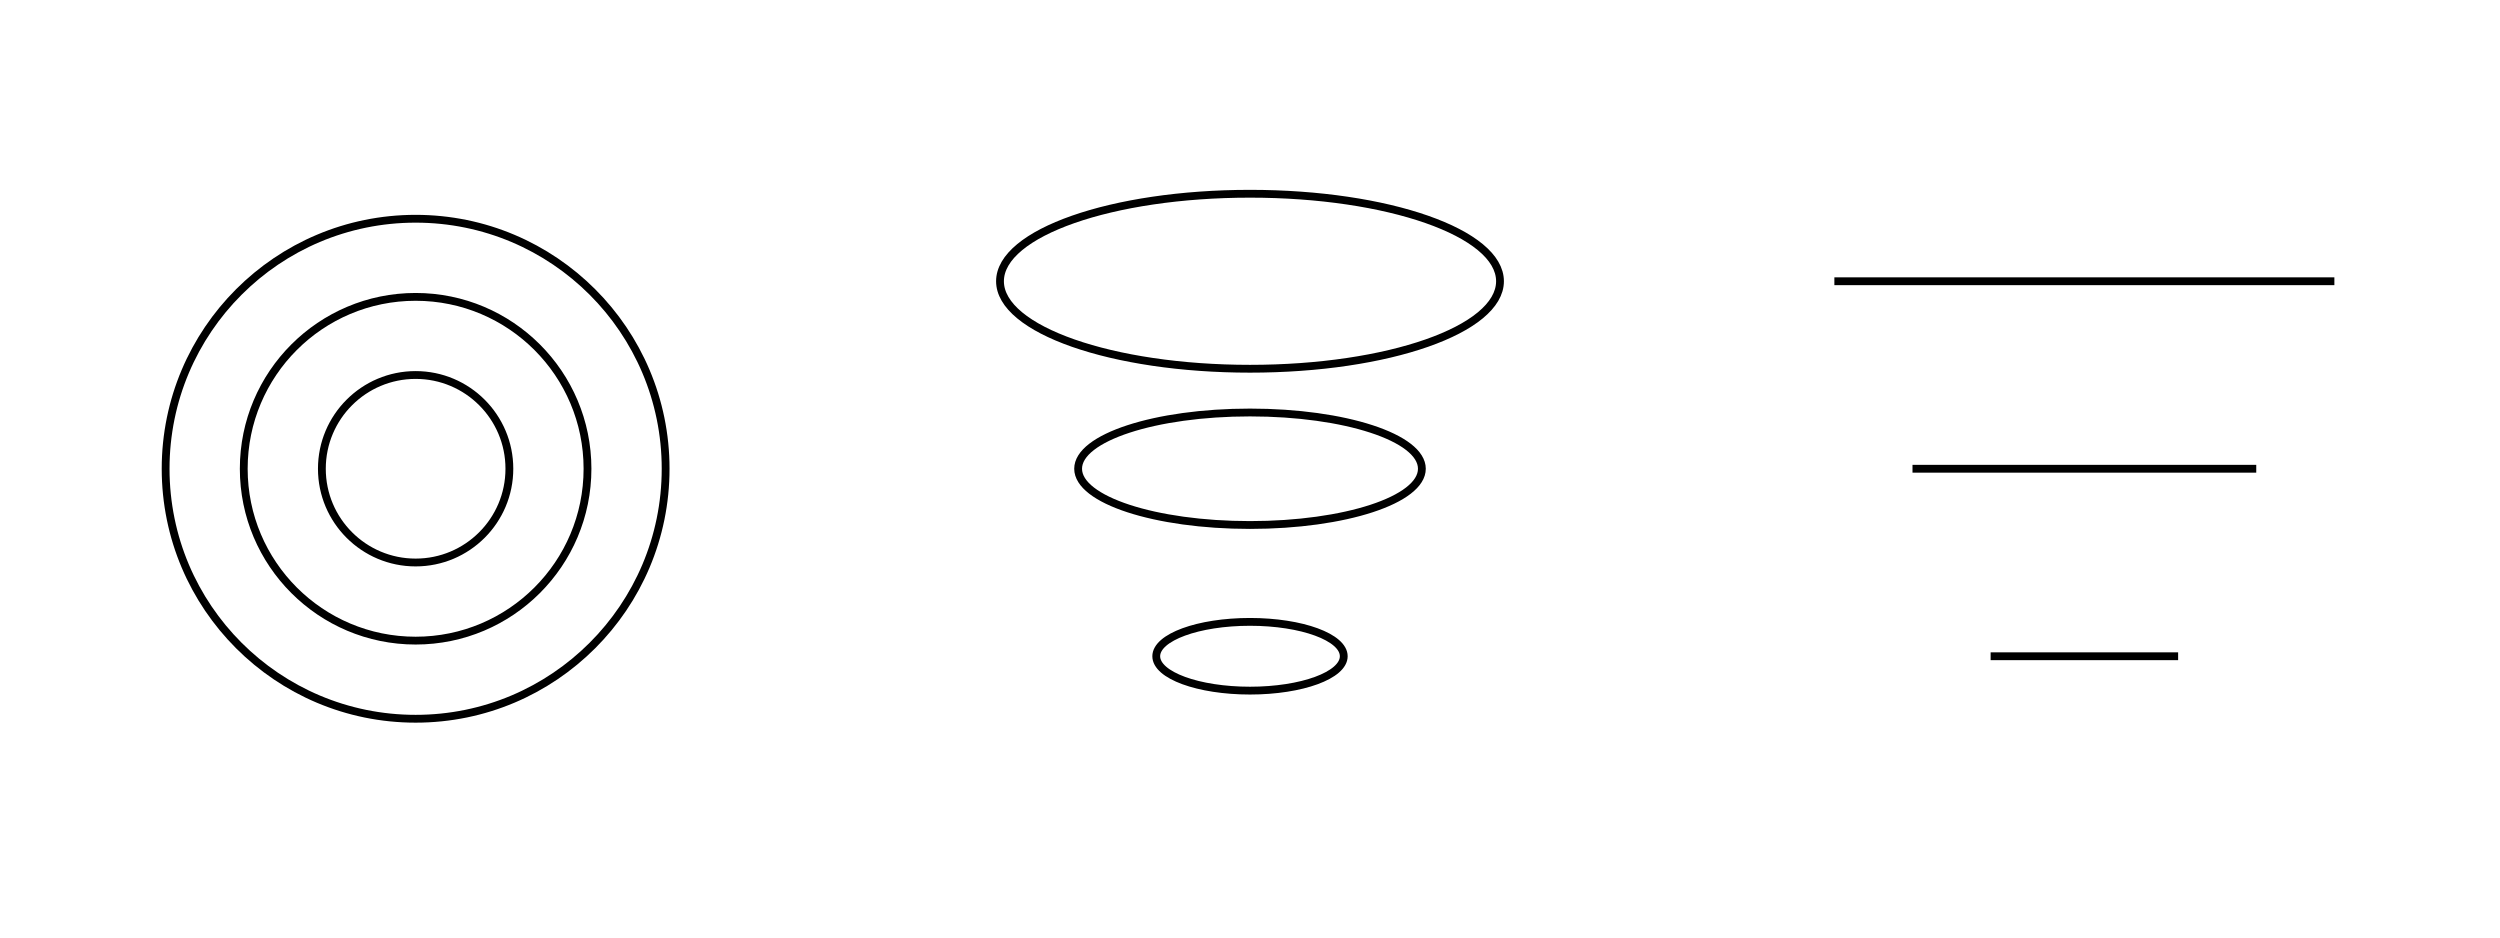
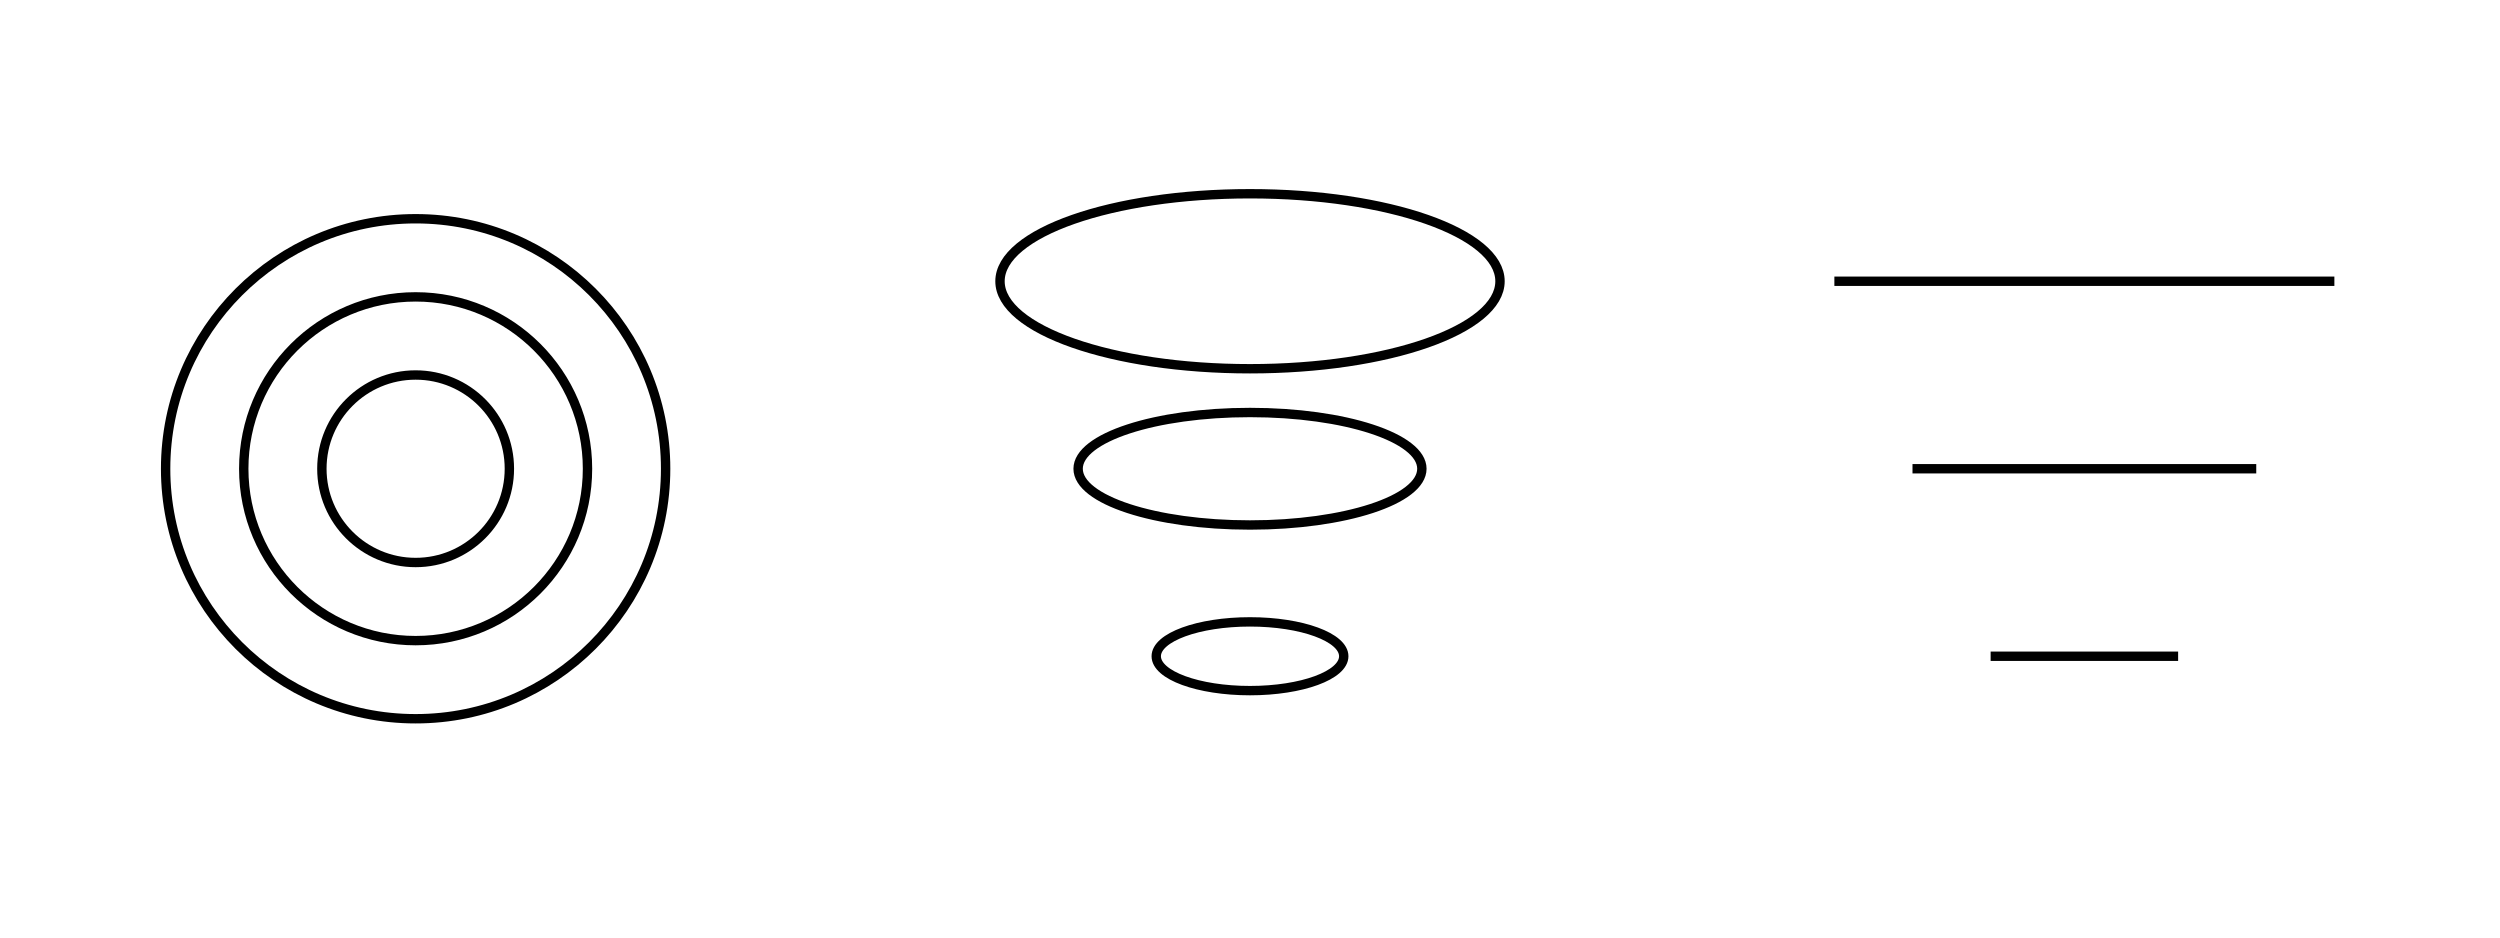
<svg xmlns="http://www.w3.org/2000/svg" width="800" height="300" viewBox="0 0 800 300">
  <g transform="translate(133, 150)">
-     <circle cx="0" cy="0" r="80" fill="none" stroke="#000000" stroke-width="2.5" />
-     <circle cx="0" cy="0" r="55" fill="none" stroke="#000000" stroke-width="2.5" />
-     <circle cx="0" cy="0" r="30" fill="none" stroke="#000000" stroke-width="2.5" />
+     <circle cx="0" cy="0" r="80" fill="none" stroke="#000000" stroke-width="3" />
+     <circle cx="0" cy="0" r="55" fill="none" stroke="#000000" stroke-width="3" />
+     <circle cx="0" cy="0" r="30" fill="none" stroke="#000000" stroke-width="3" />
  </g>
  <g transform="translate(400, 150)">
-     <ellipse cx="0" cy="-60" rx="80" ry="28" fill="none" stroke="#000000" stroke-width="2.5" />
-     <ellipse cx="0" cy="0" rx="55" ry="18" fill="none" stroke="#000000" stroke-width="2.5" />
-     <ellipse cx="0" cy="60" rx="30" ry="11" fill="none" stroke="#000000" stroke-width="2.5" />
+     <ellipse cx="0" cy="-60" rx="80" ry="28" fill="none" stroke="#000000" stroke-width="3" />
+     <ellipse cx="0" cy="0" rx="55" ry="18" fill="none" stroke="#000000" stroke-width="3" />
+     <ellipse cx="0" cy="60" rx="30" ry="11" fill="none" stroke="#000000" stroke-width="3" />
  </g>
  <g transform="translate(667, 150)">
-     <line x1="-80" y1="-60" x2="80" y2="-60" stroke="#000000" stroke-width="2.5" />
-     <line x1="-55" y1="0" x2="55" y2="0" stroke="#000000" stroke-width="2.5" />
-     <line x1="-30" y1="60" x2="30" y2="60" stroke="#000000" stroke-width="2.5" />
+     <line x1="-80" y1="-60" x2="80" y2="-60" stroke="#000000" stroke-width="3" />
+     <line x1="-55" y1="0" x2="55" y2="0" stroke="#000000" stroke-width="3" />
+     <line x1="-30" y1="60" x2="30" y2="60" stroke="#000000" stroke-width="3" />
  </g>
</svg>
